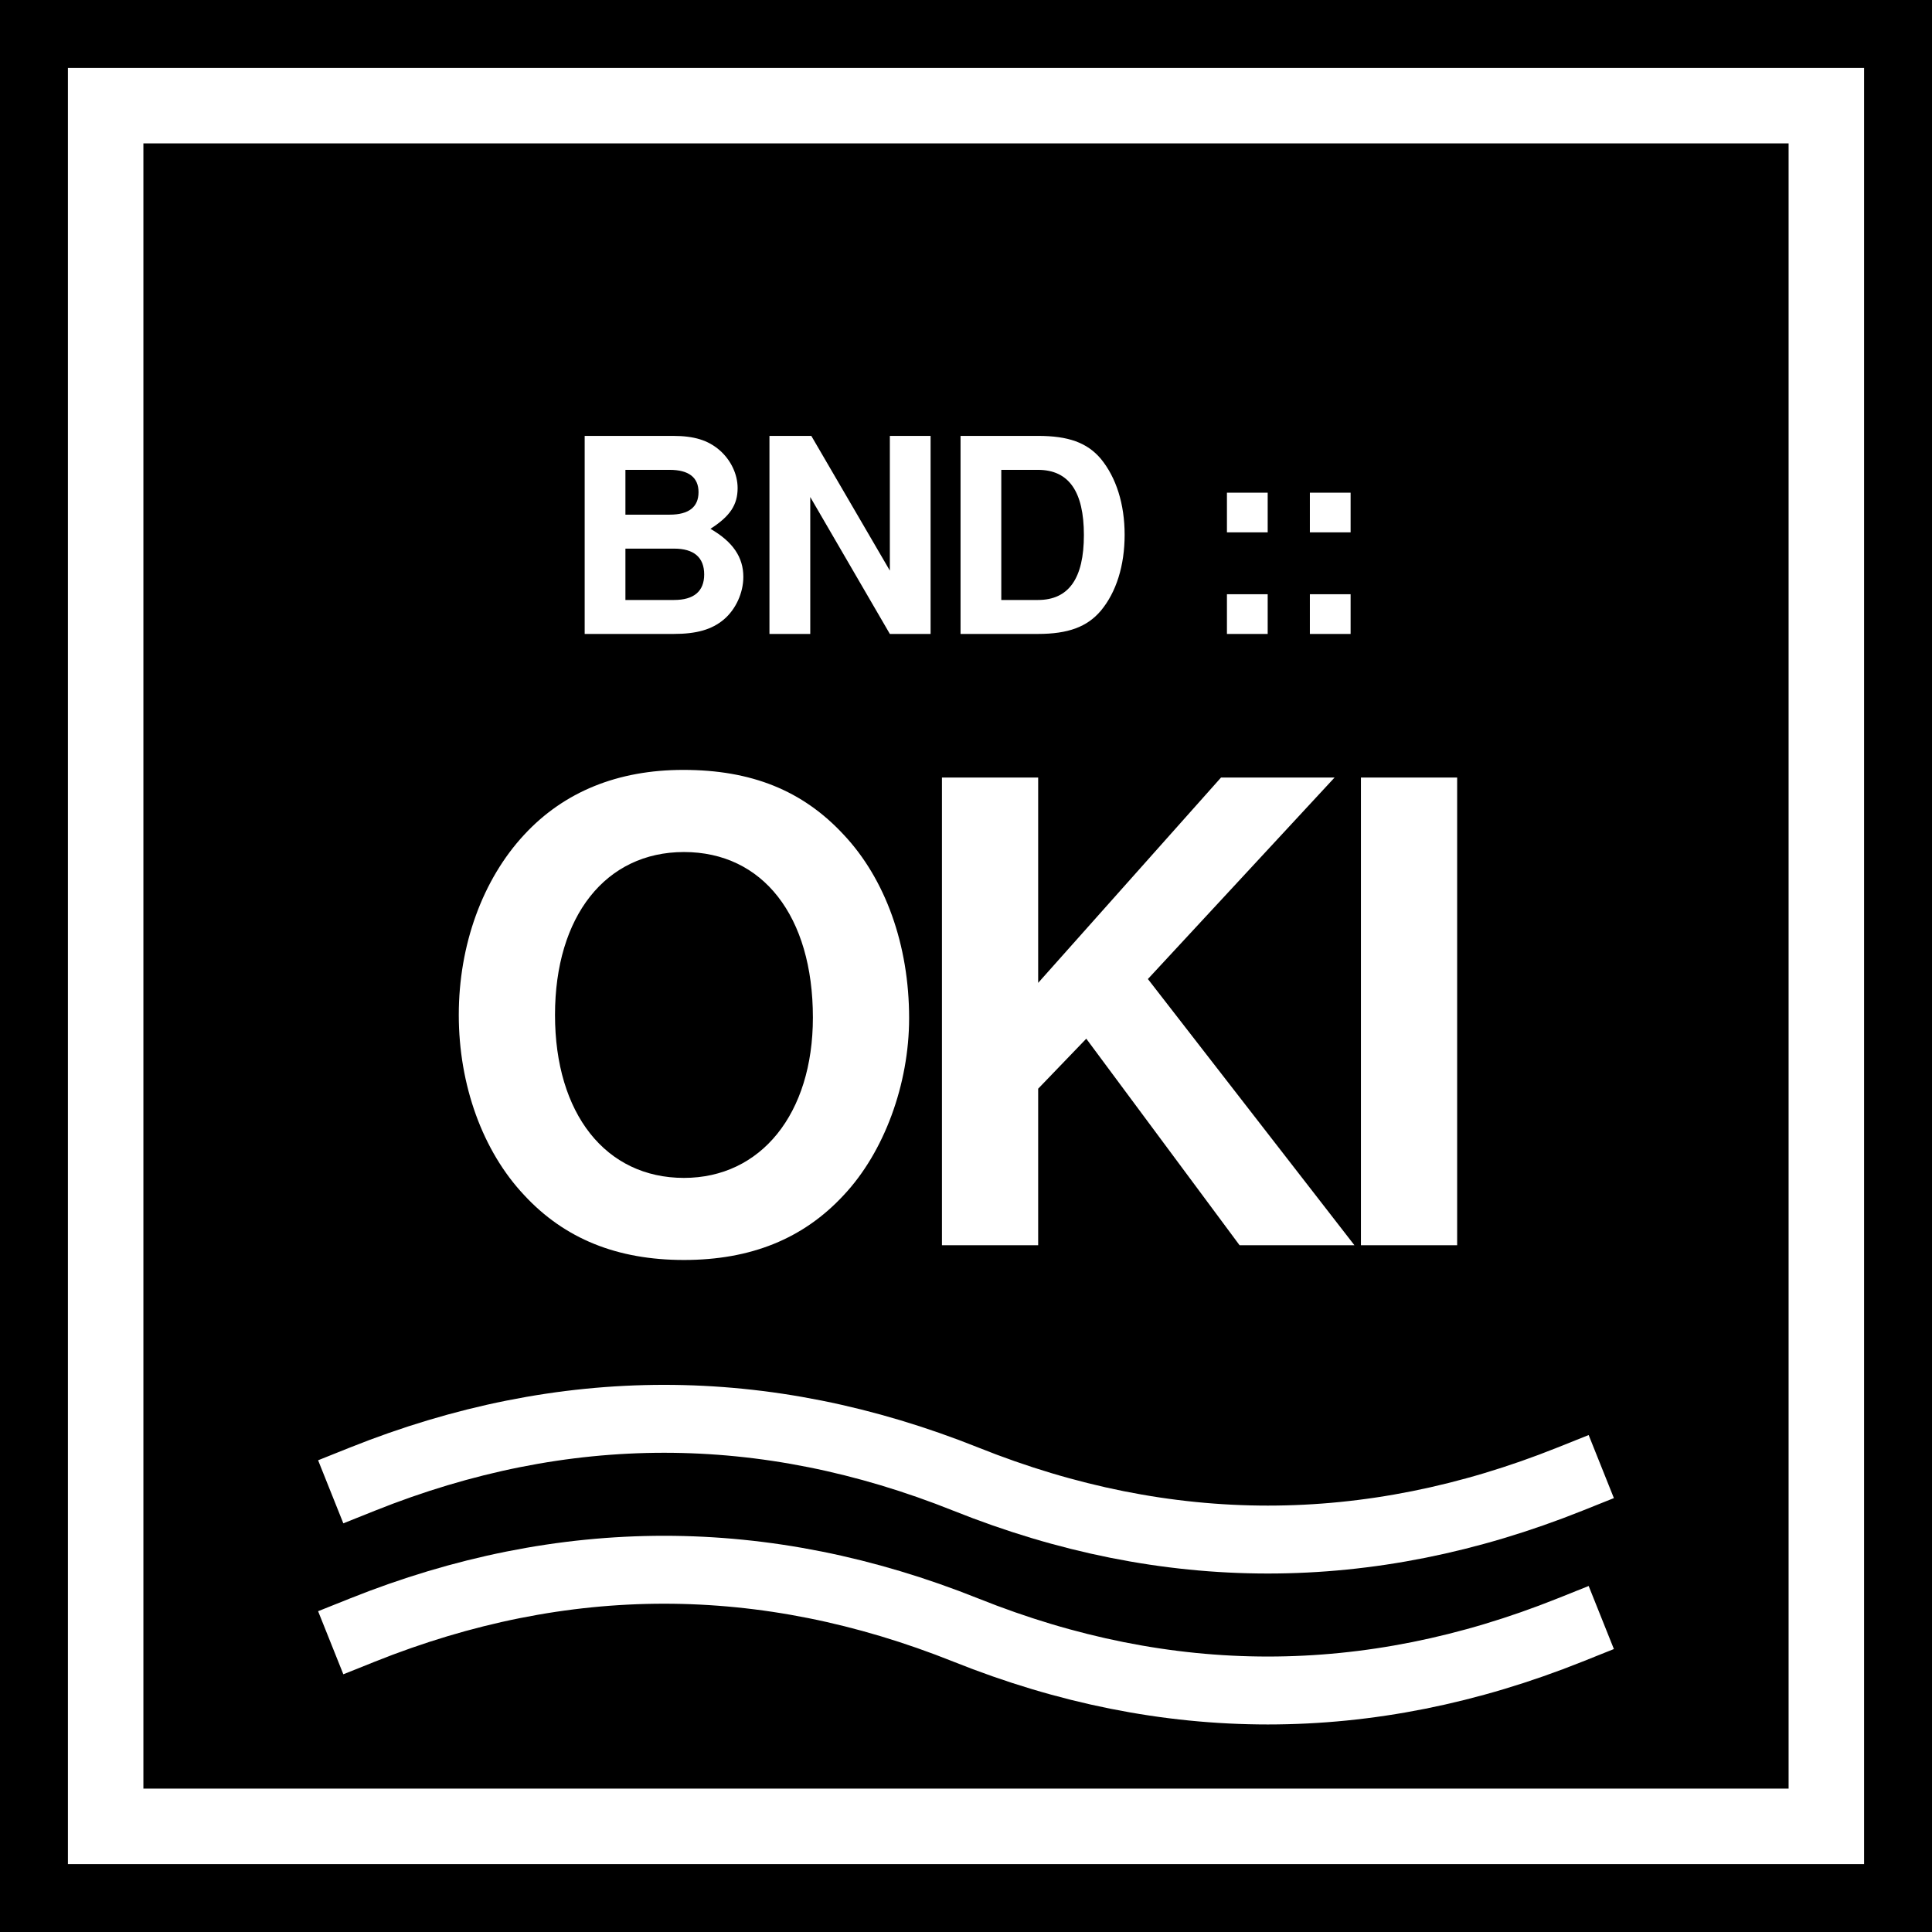
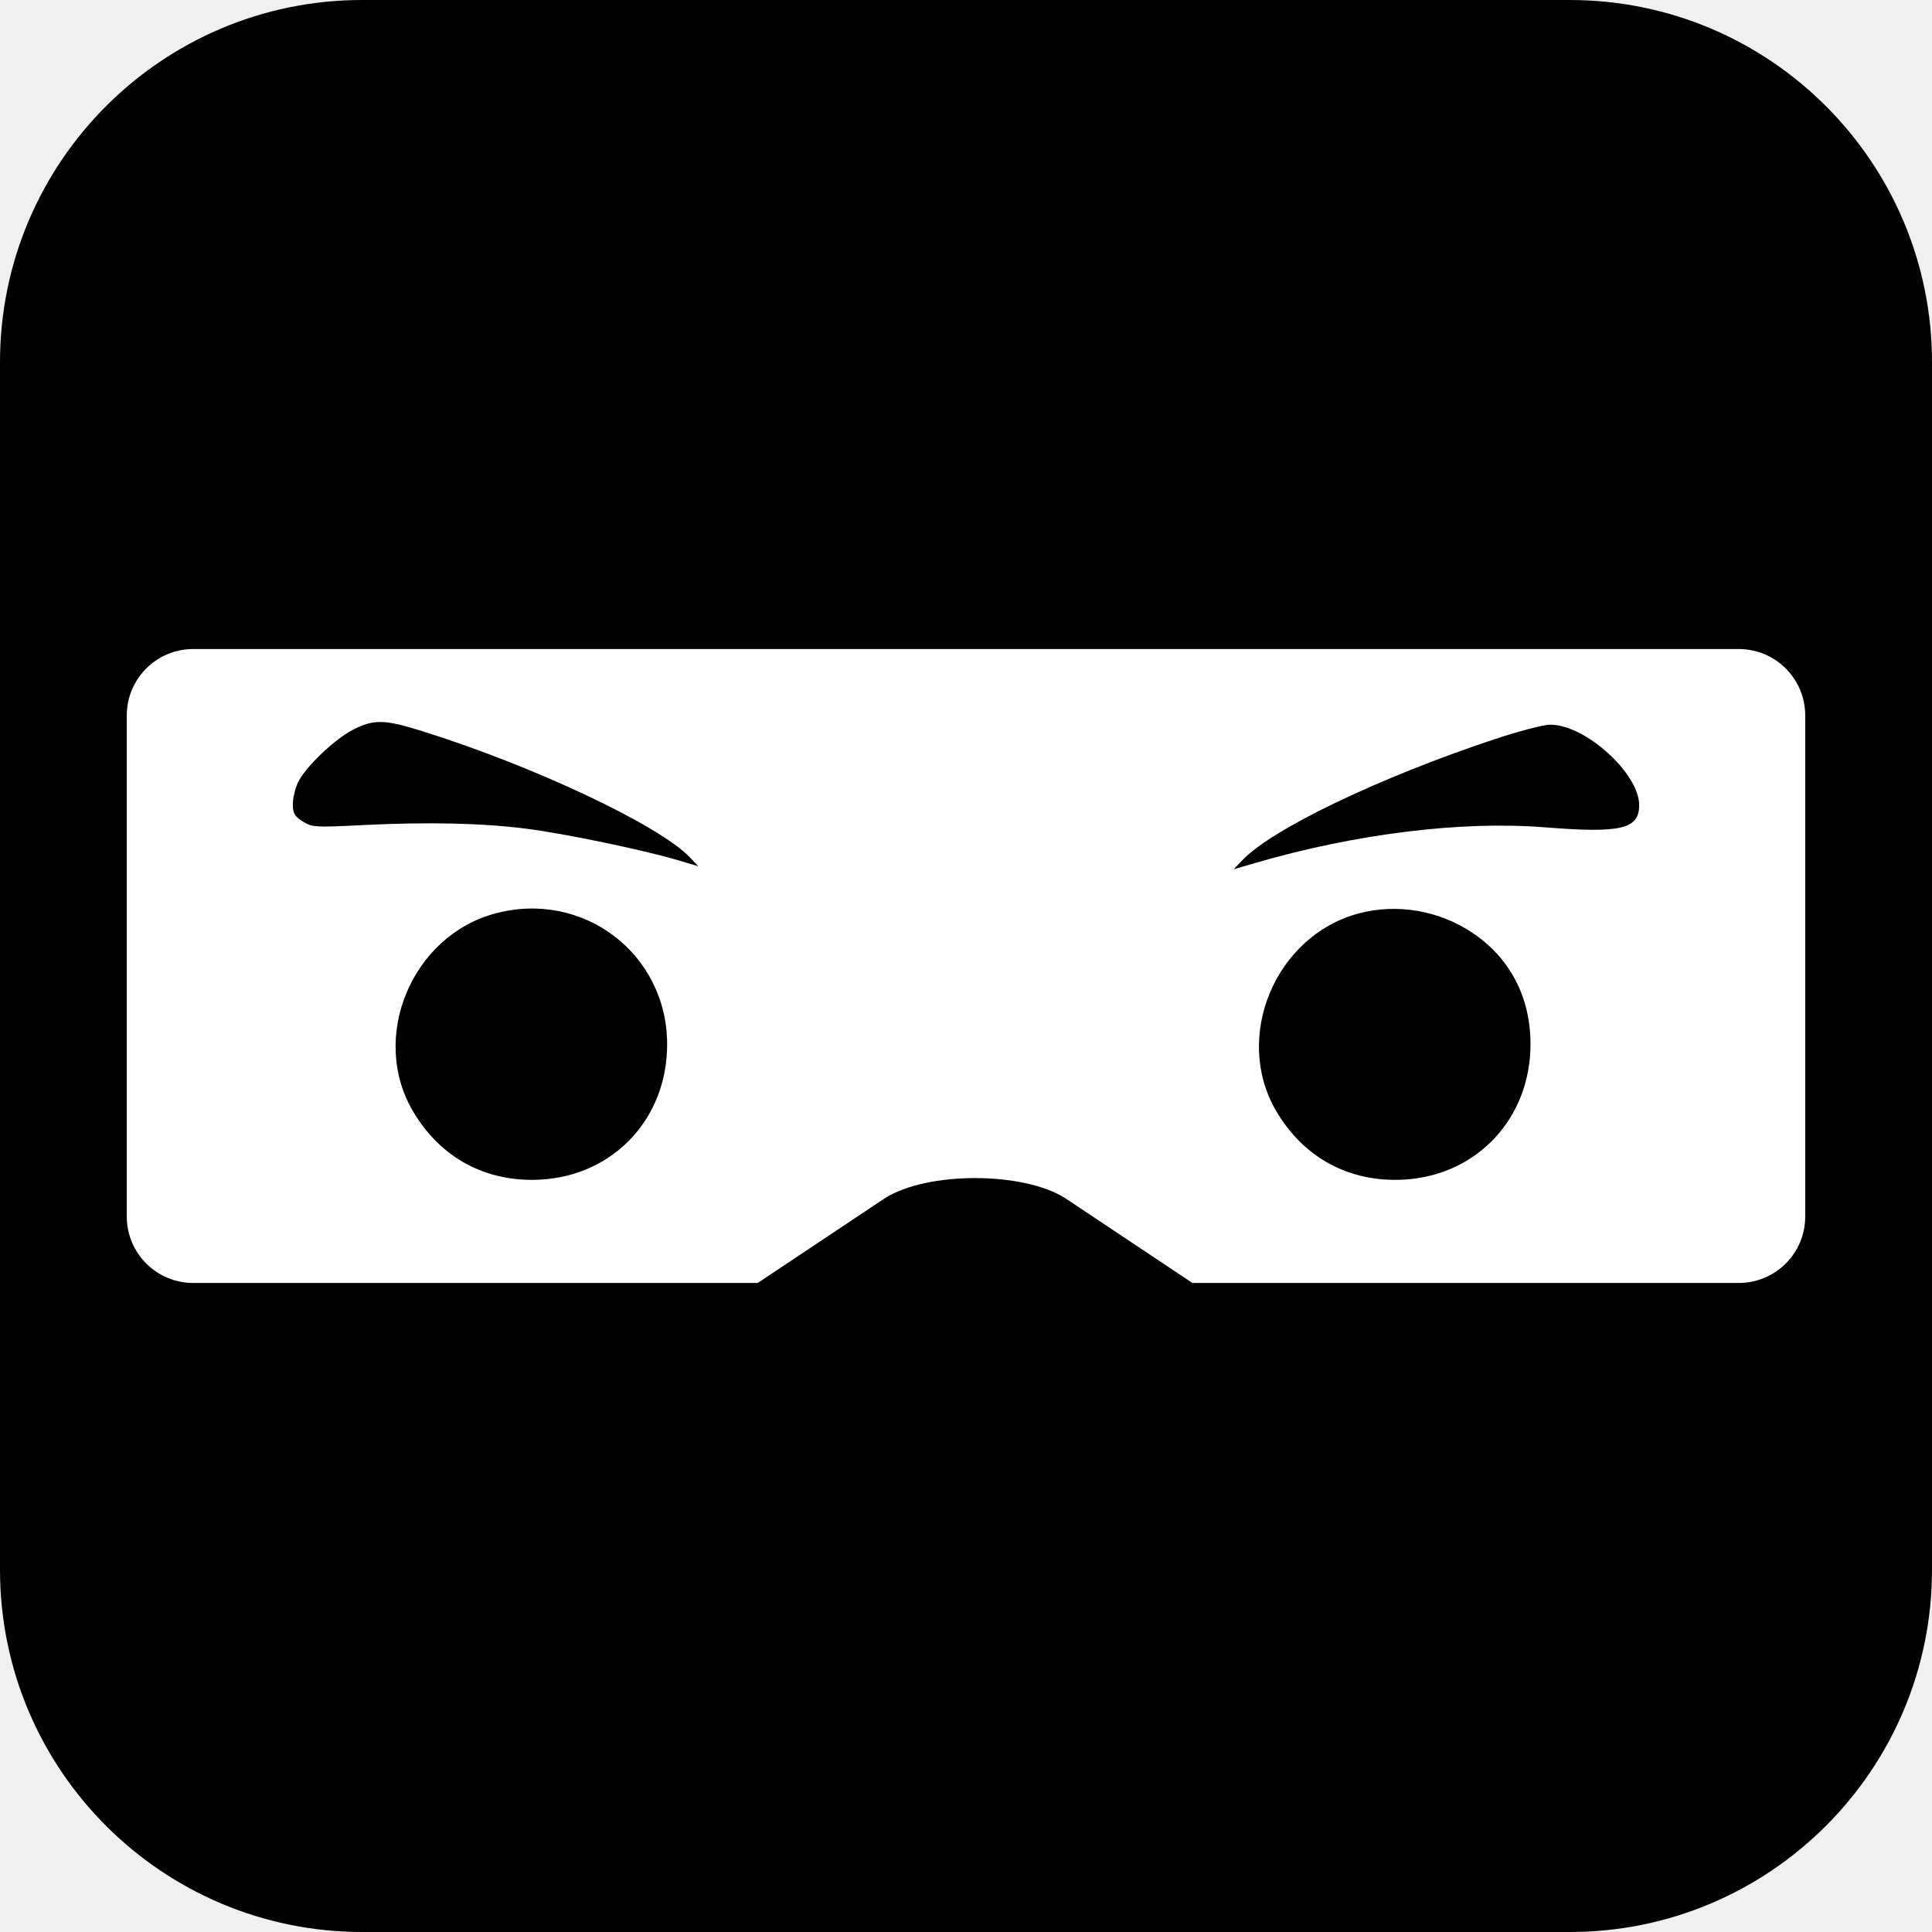
- <svg xmlns="http://www.w3.org/2000/svg" viewBox="0 0 512 512">
-   <rect width="512" height="512" fill="#000" />
-   <rect x="28" y="28" width="456" height="456" fill="none" stroke="#fff" stroke-width="20" />
-   <text x="256" y="168" text-anchor="middle" font-family="Helvetica, Arial, sans-serif" font-weight="900" font-size="72" letter-spacing="-2" fill="#fff">BND ::</text>
-   <text x="256" y="330" text-anchor="middle" font-family="Helvetica, Arial, sans-serif" font-weight="900" font-size="170" letter-spacing="-10" fill="#fff">OKI</text>
-   <path d="M96 392 Q176 360 256 392 T416 392" fill="none" stroke="#fff" stroke-width="18" stroke-linecap="square" />
-   <path d="M96 432 Q176 400 256 432 T416 432" fill="none" stroke="#fff" stroke-width="18" stroke-linecap="square" />
+ <svg xmlns="http://www.w3.org/2000/svg" viewBox="77 84 640 640">
+   <rect x="77" y="84" width="640" height="640" rx="120" fill="#000" />
+   <path fill="#fff" fill-rule="evenodd" d="M 141 299 H 653 A 22 22 0 0 1 675 321 V 487 A 22 22 0 0 1 653 509 H 472 L 430 481 C 416 472 384 472 370 481 L 328 509 H 141 A 22 22 0 0 1 119 487 V 321 A 22 22 0 0 1 141 299 Z M 194.189 325.593 C 188.022 328.666, 178.142 338.073, 175.720 343.178 C 174.774 345.171, 174 348.428, 174 350.416 C 174 353.403, 174.563 354.387, 177.250 356.092 C 180.345 358.056, 181.287 358.115, 197 357.327 C 218.688 356.240, 236.740 356.641, 251.500 358.537 C 264.209 360.170, 289.865 365.502, 301.415 368.912 L 308.329 370.953 305.418 367.915 C 295.199 357.248, 253.301 337.535, 216.540 326.099 C 204.414 322.326, 200.904 322.247, 194.189 325.593  M 572 328.902 C 533.776 341.630, 498.519 358.542, 488.582 368.915 L 485.671 371.953 492.585 369.936 C 525.943 360.203, 561.081 355.858, 588.647 358.057 C 613.970 360.076, 620 358.664, 620 350.714 C 620 340.173, 602.119 324.016, 590.500 324.059 C 588.300 324.067, 579.975 326.246, 572 328.902  M 241.024 386.603 C 213.400 394.026, 199.420 427.531, 213.737 452 C 222.869 467.607, 238.099 475.785, 256.119 474.757 C 280.334 473.377, 298 454.491, 298 429.984 C 298 399.937, 270.193 378.765, 241.024 386.603  M 527.024 386.603 C 499.400 394.026, 485.420 427.531, 499.737 452 C 508.869 467.607, 524.099 475.785, 542.119 474.757 C 566.316 473.378, 584 454.429, 584 429.879 C 584 414.322, 577.187 401.297, 564.682 392.947 C 553.615 385.556, 539.665 383.206, 527.024 386.603" />
</svg>
